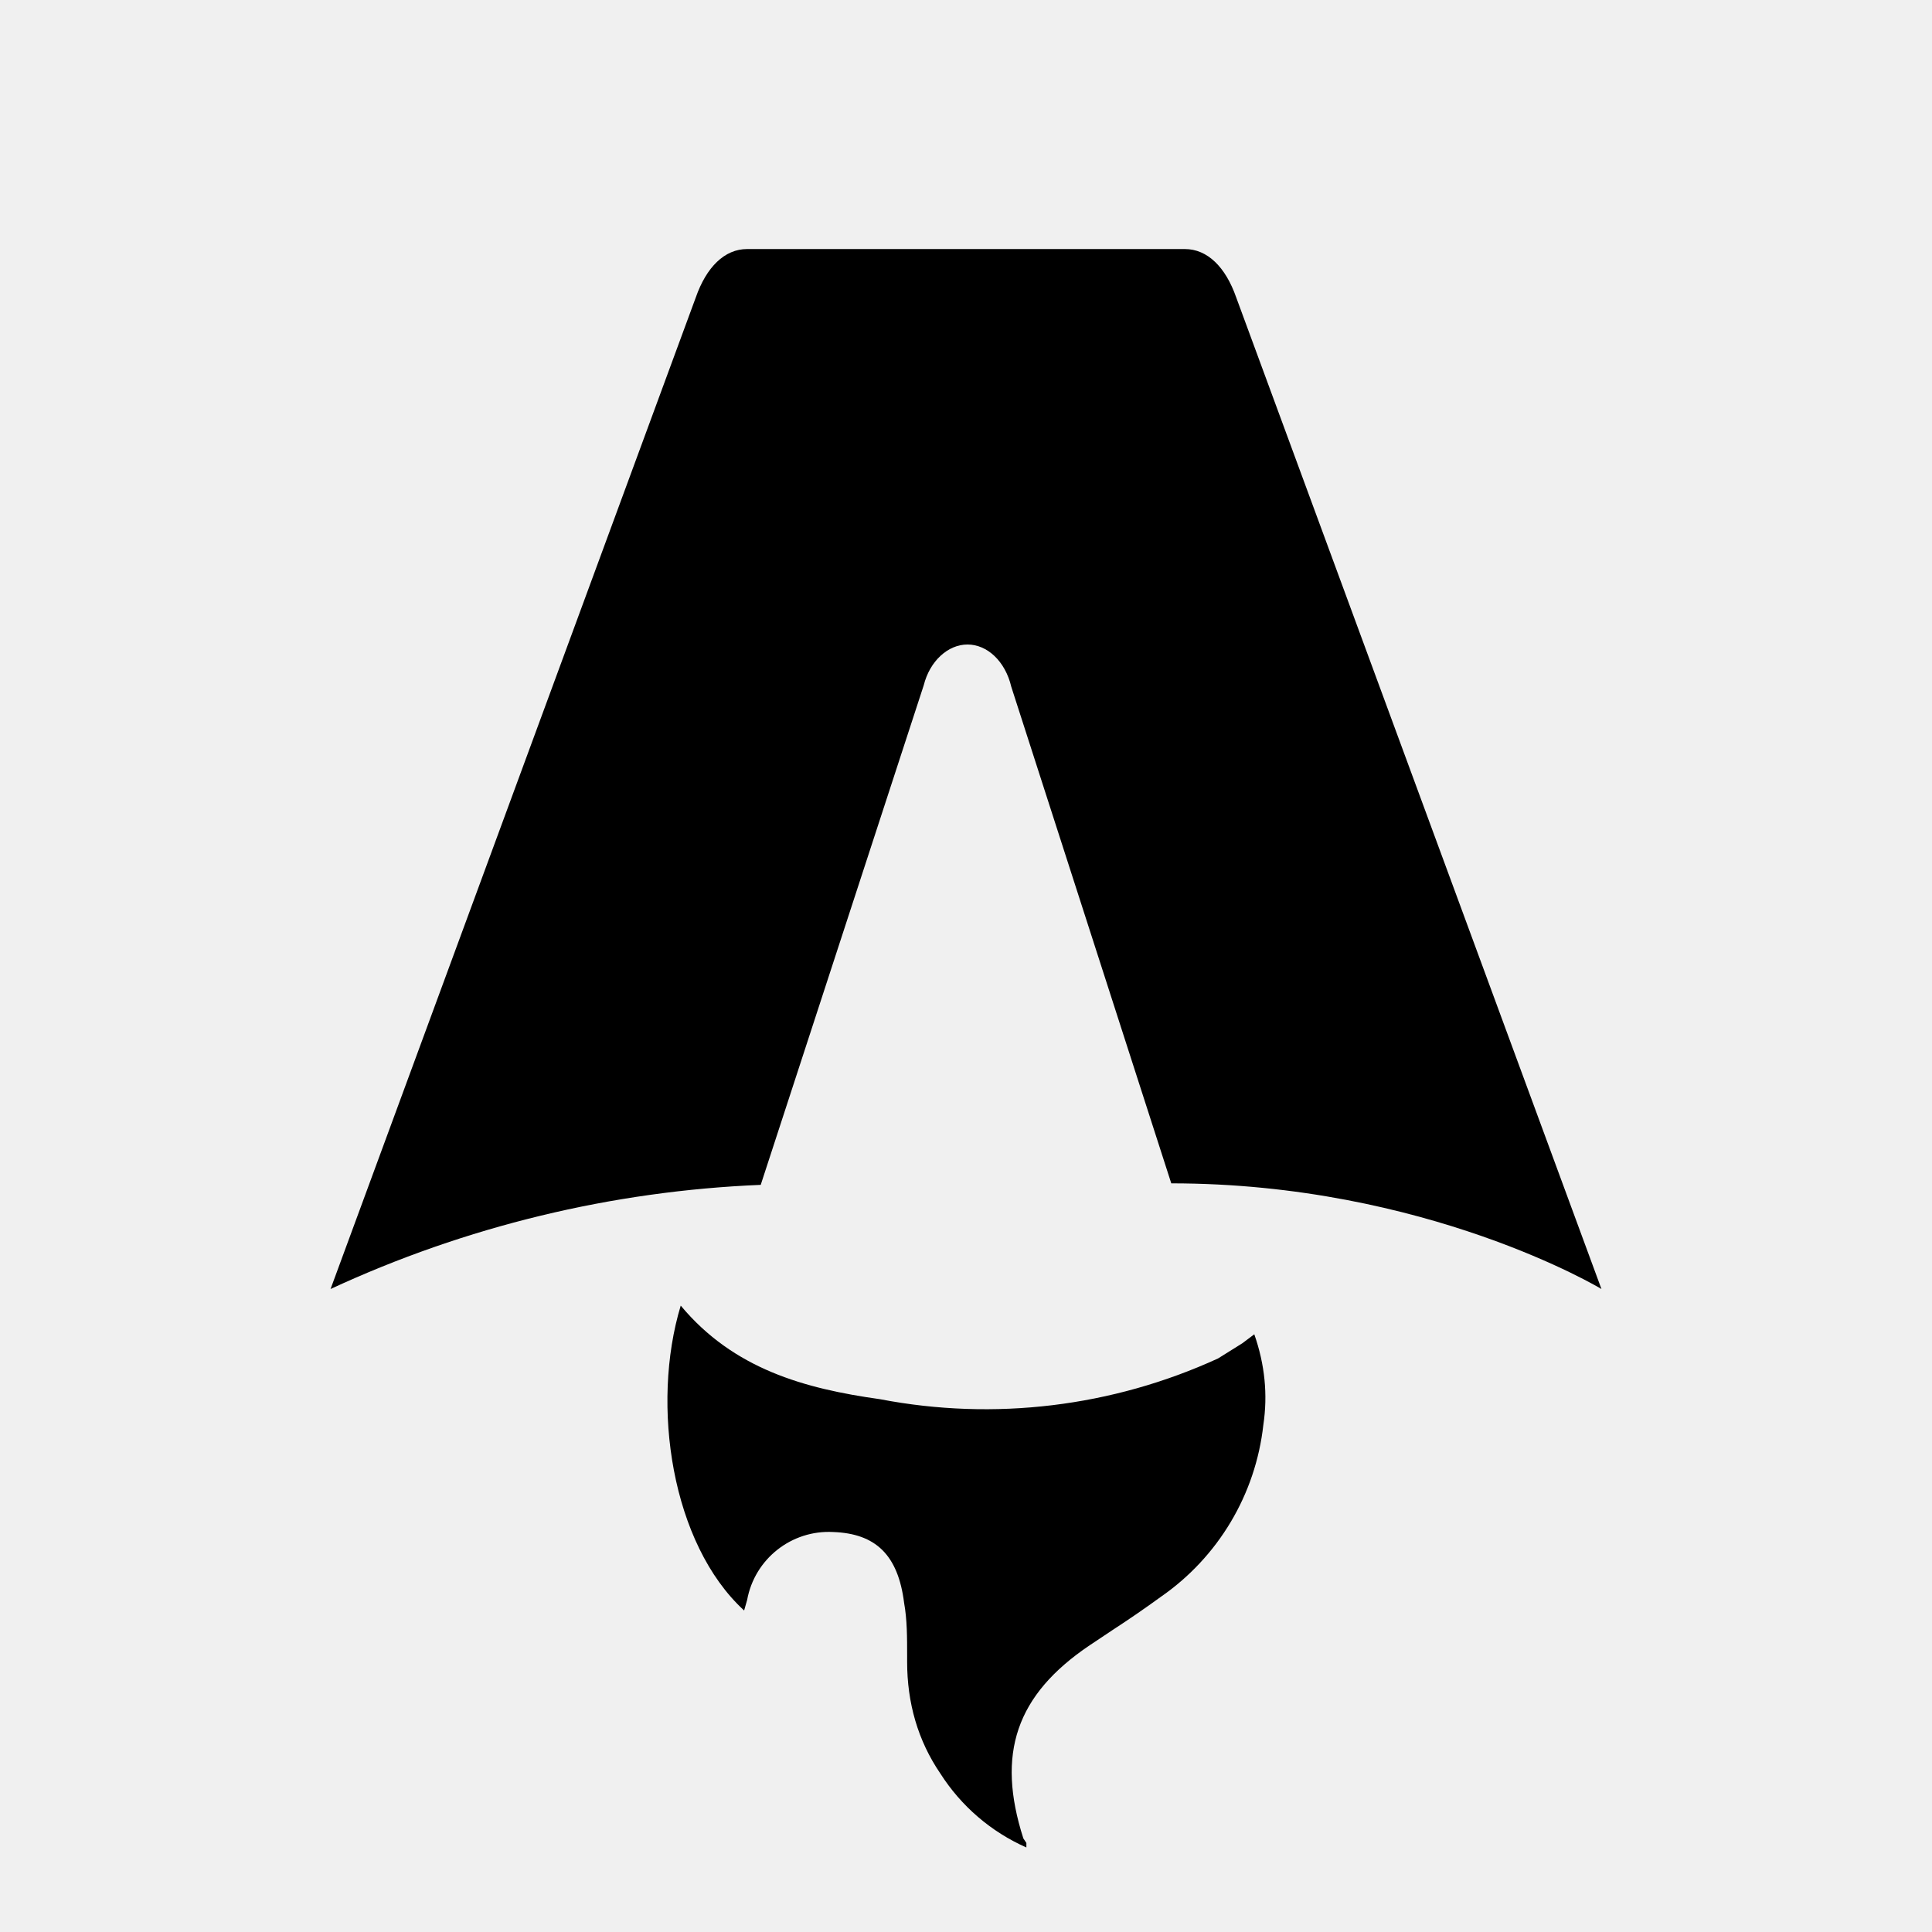
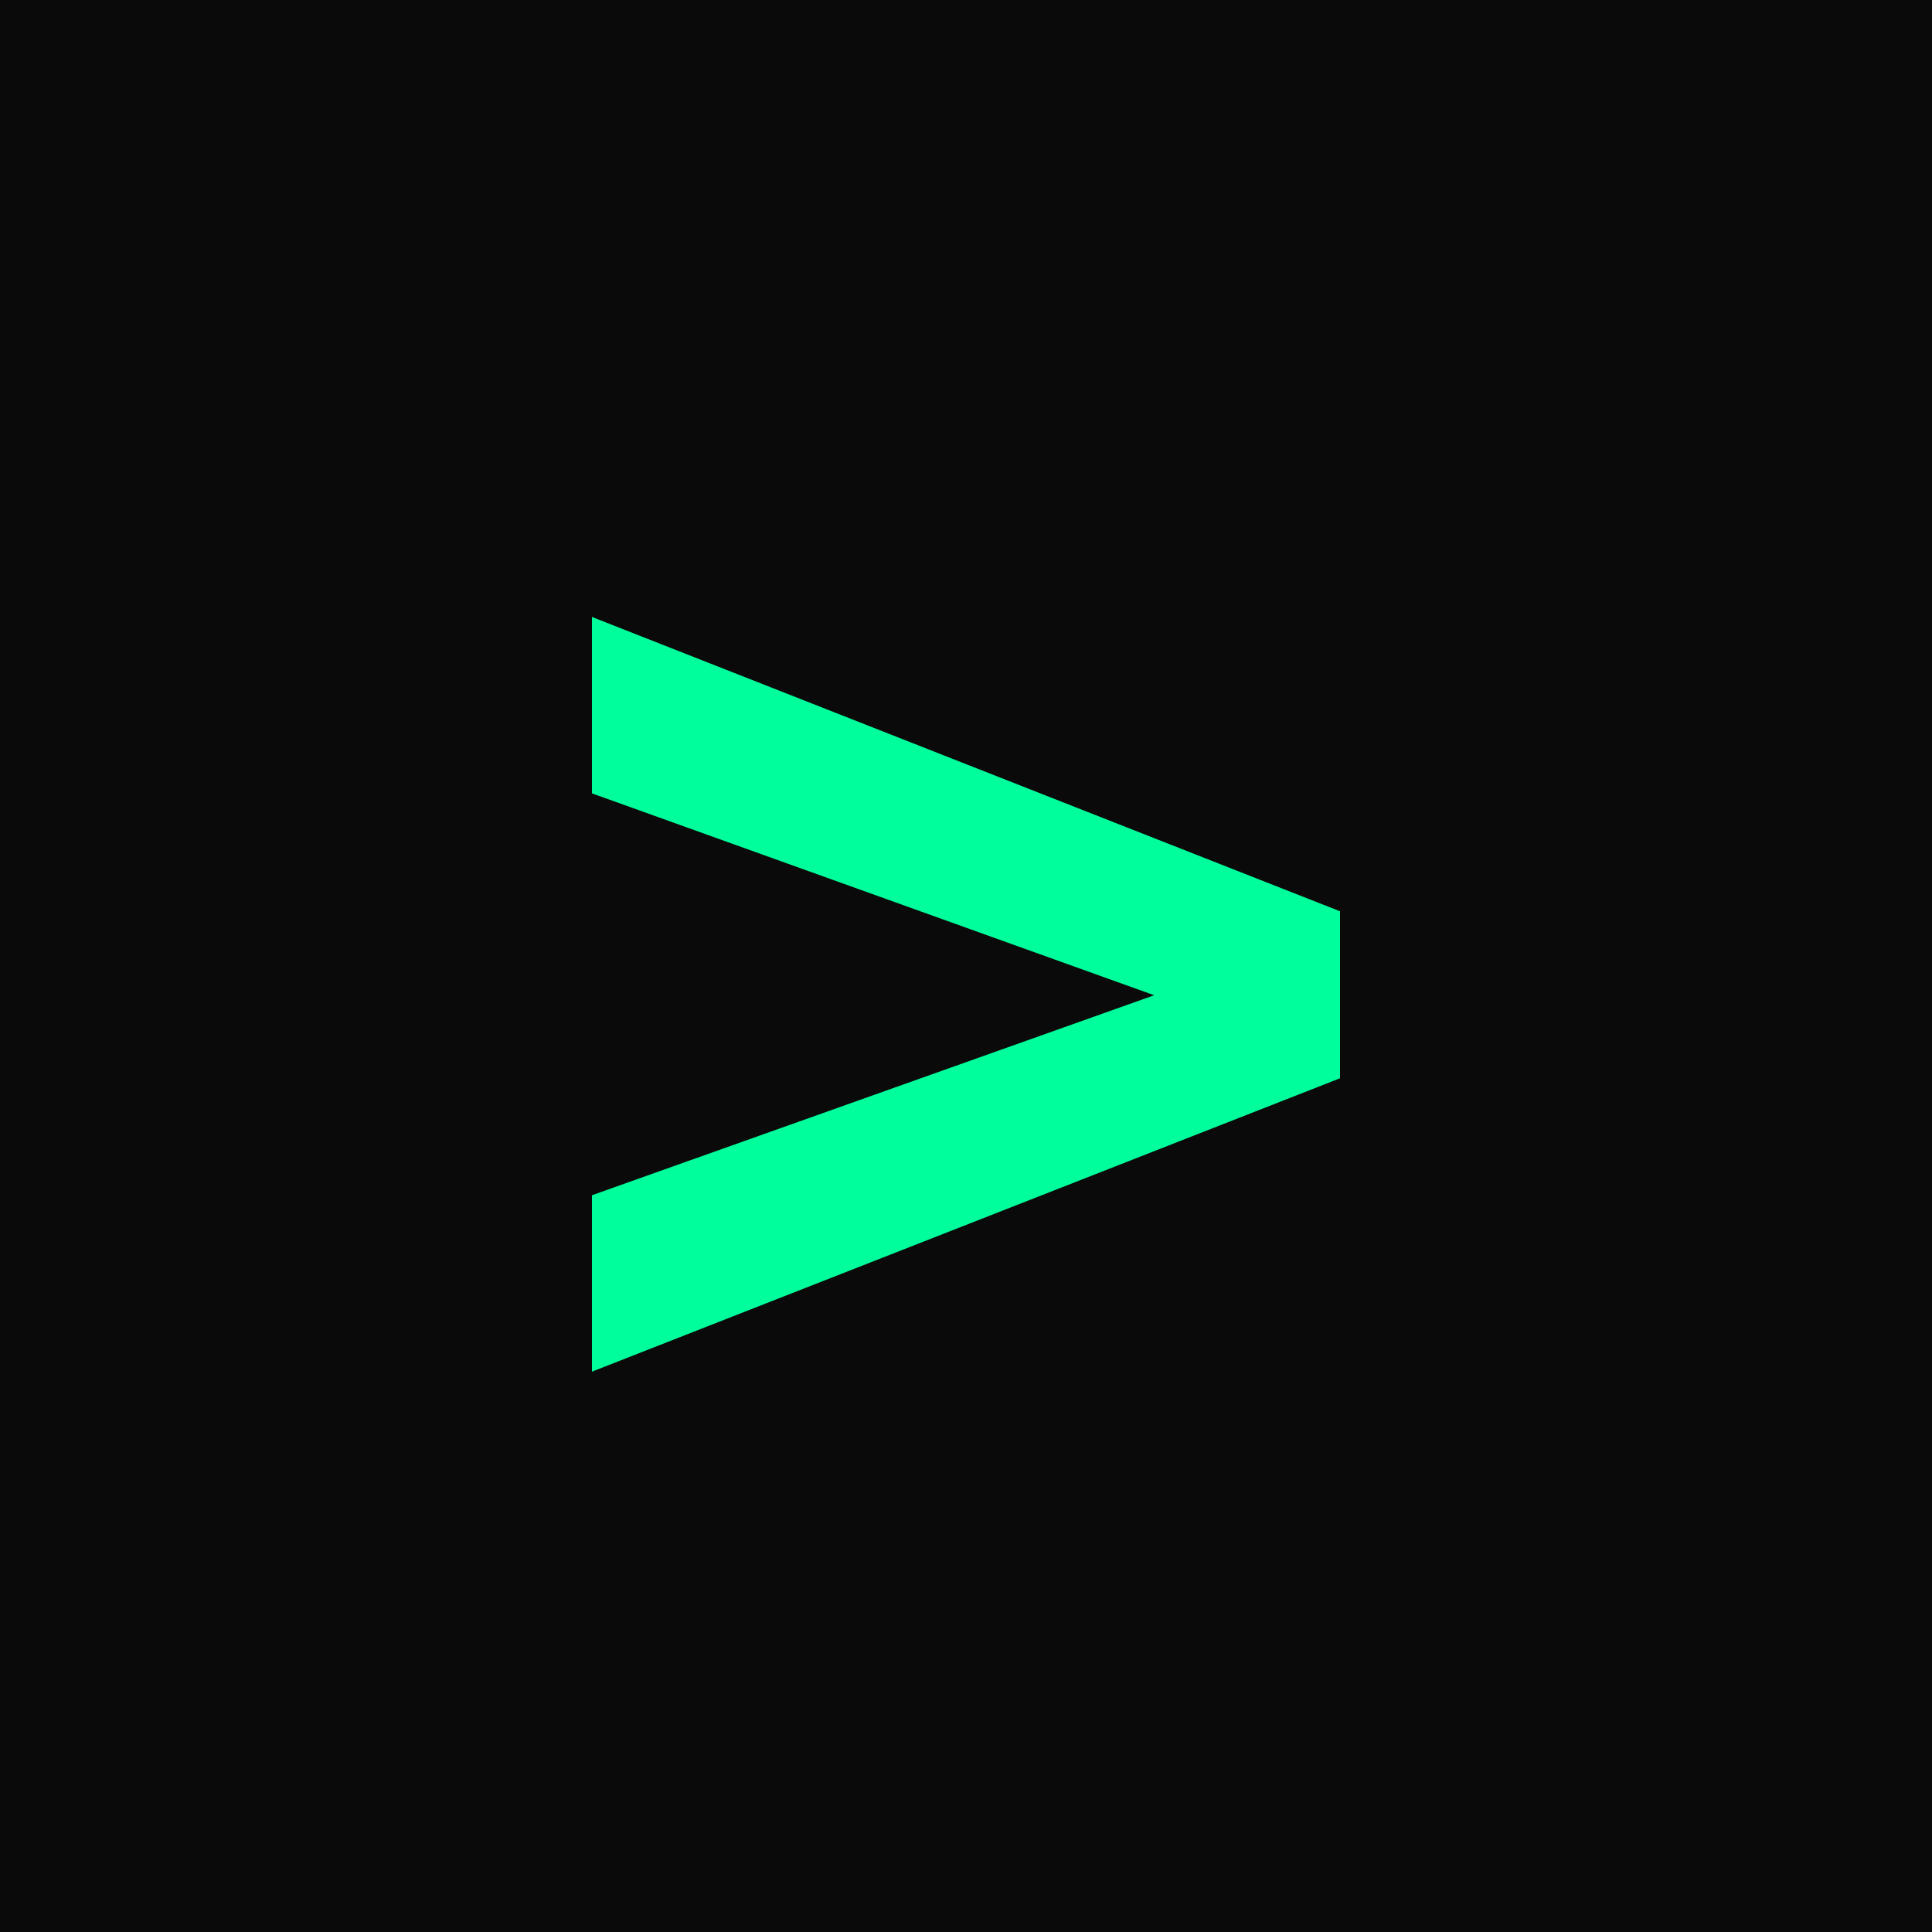
- <svg xmlns="http://www.w3.org/2000/svg" fill="none" viewBox="0 0 128 128">
-   <path d="M50.4 78.5a75.1 75.1 0 0 0-28.5 6.9l24.2-65.7c.7-2 1.9-3.2 3.4-3.2h29c1.5 0 2.7 1.2 3.4 3.2l24.2 65.7s-11.6-7-28.5-7L67 45.5c-.4-1.7-1.6-2.8-2.9-2.8-1.3 0-2.5 1.1-2.9 2.7L50.4 78.5Zm-1.1 28.2Zm-4.2-20.2c-2 6.6-.6 15.8 4.2 20.2a17.5 17.5 0 0 1 .2-.7 5.5 5.5 0 0 1 5.7-4.5c2.8.1 4.3 1.5 4.7 4.7.2 1.1.2 2.3.2 3.5v.4c0 2.7.7 5.2 2.2 7.4a13 13 0 0 0 5.7 4.9v-.3l-.2-.3c-1.8-5.6-.5-9.5 4.4-12.8l1.5-1a73 73 0 0 0 3.2-2.2 16 16 0 0 0 6.8-11.4c.3-2 .1-4-.6-6l-.8.6-1.6 1a37 37 0 0 1-22.4 2.7c-5-.7-9.7-2-13.2-6.2Z" />
-   <style>
-         path { fill: #000; }
-         @media (prefers-color-scheme: dark) {
-             path { fill: #FFF; }
-         }
-     </style>
+ <svg xmlns="http://www.w3.org/2000/svg" viewBox="0 0 32 32">
+   <rect width="32" height="32" fill="#0a0a0a" />
+   <text x="16" y="24" font-family="monospace" font-size="24" font-weight="bold" fill="#00ff9c" text-anchor="middle">&gt;</text>
</svg>
